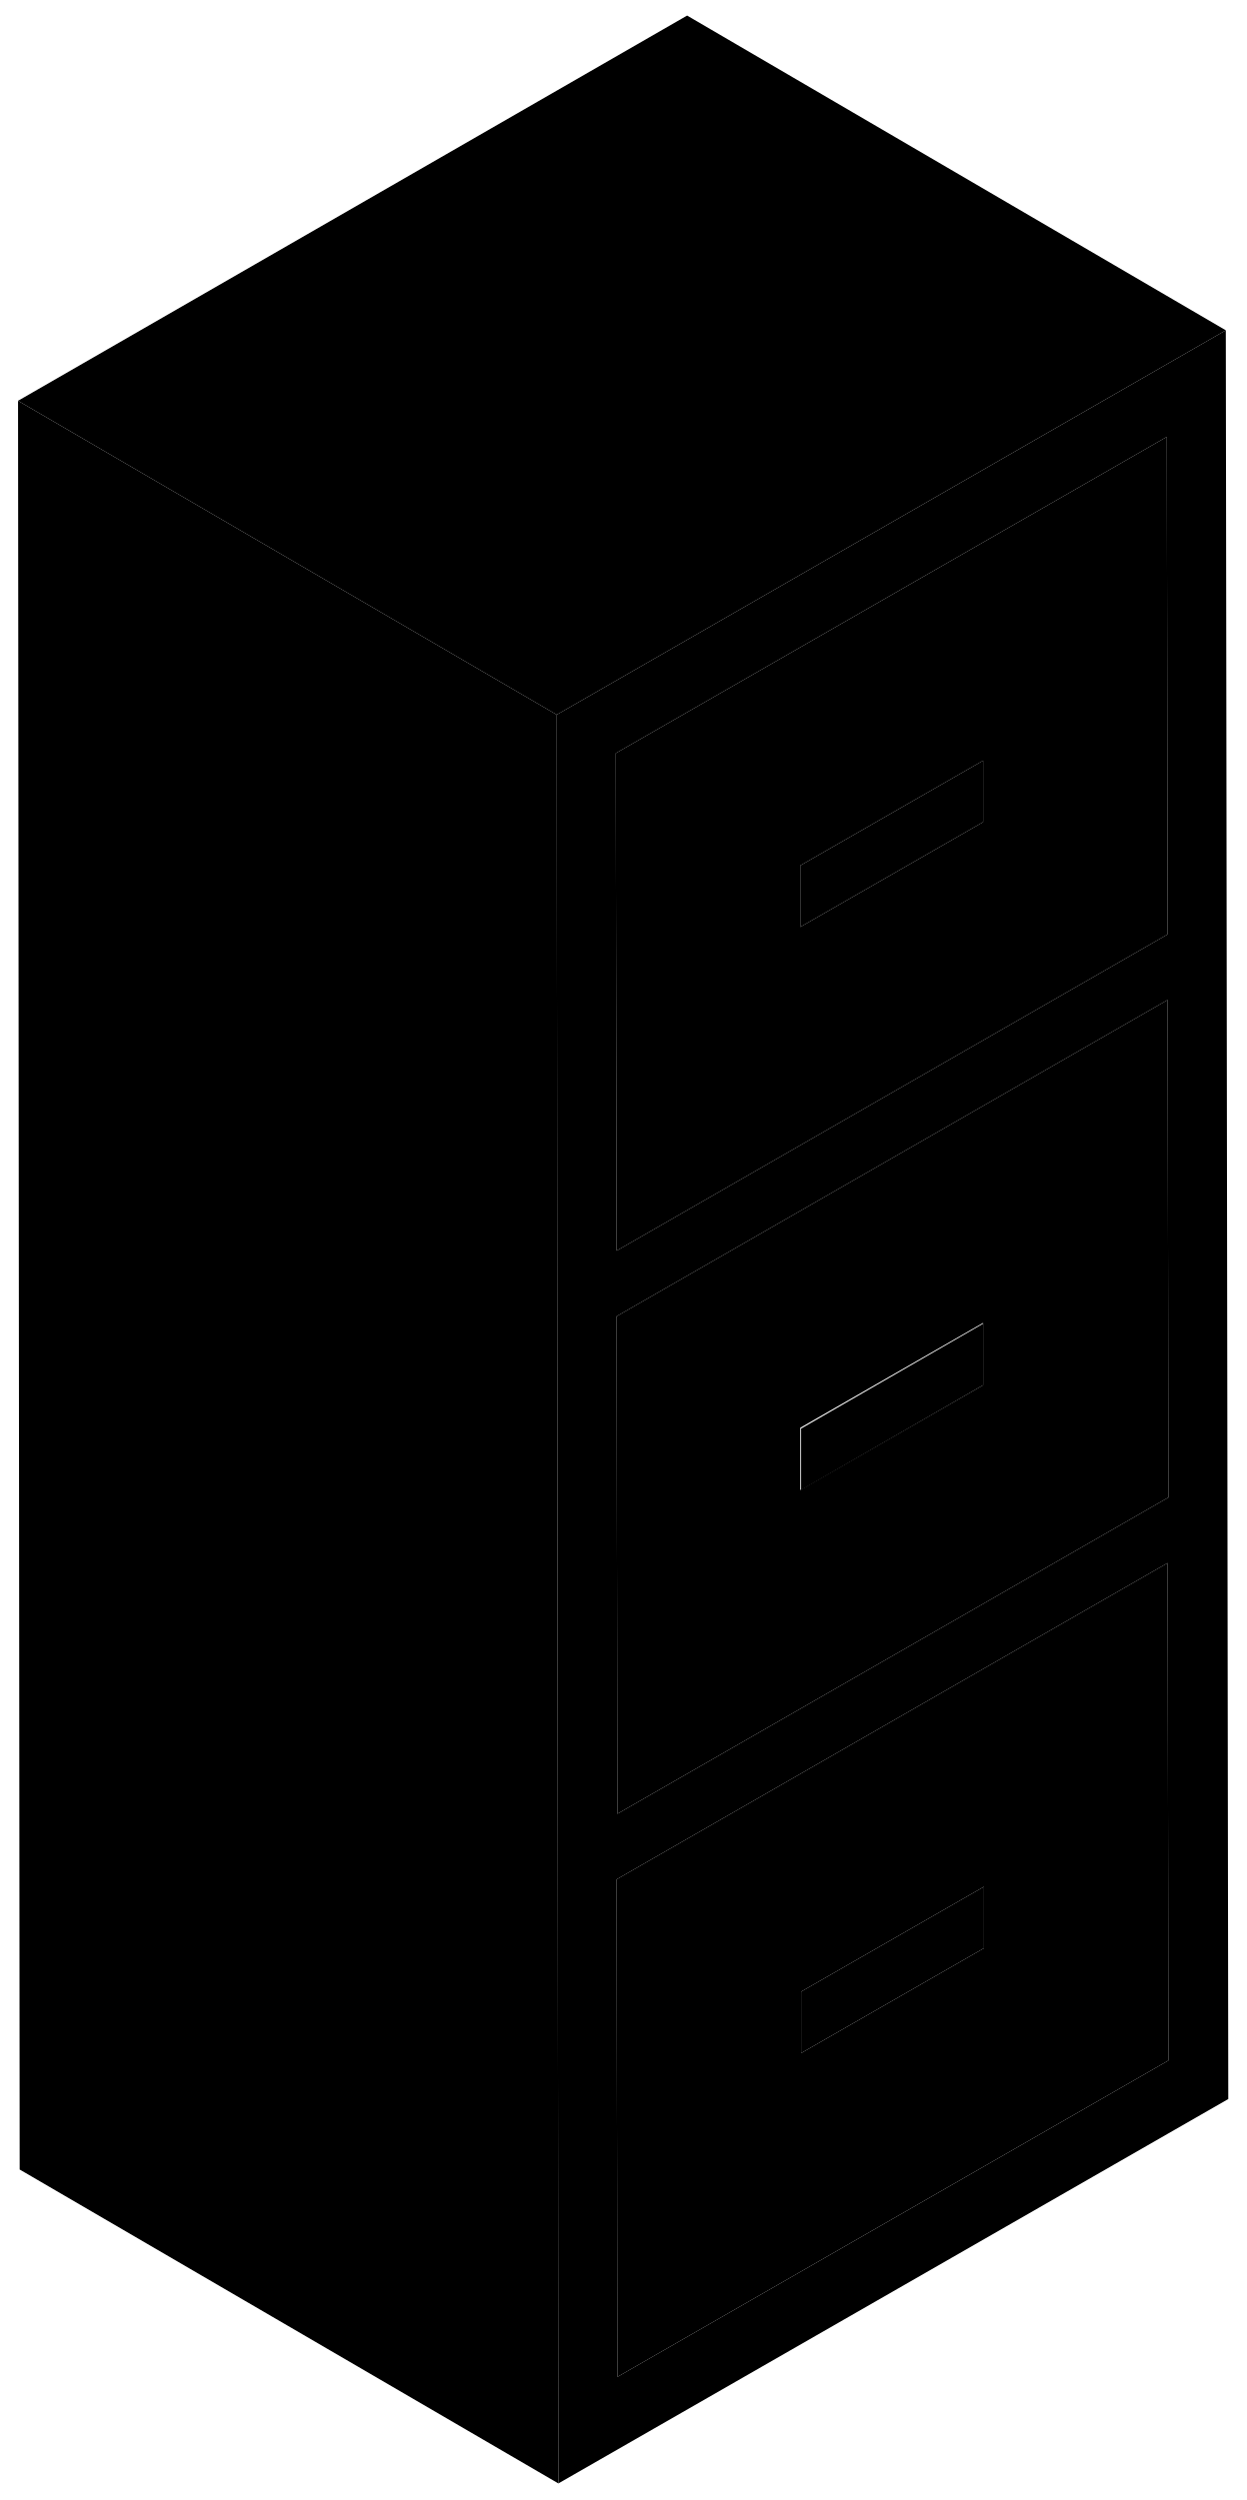
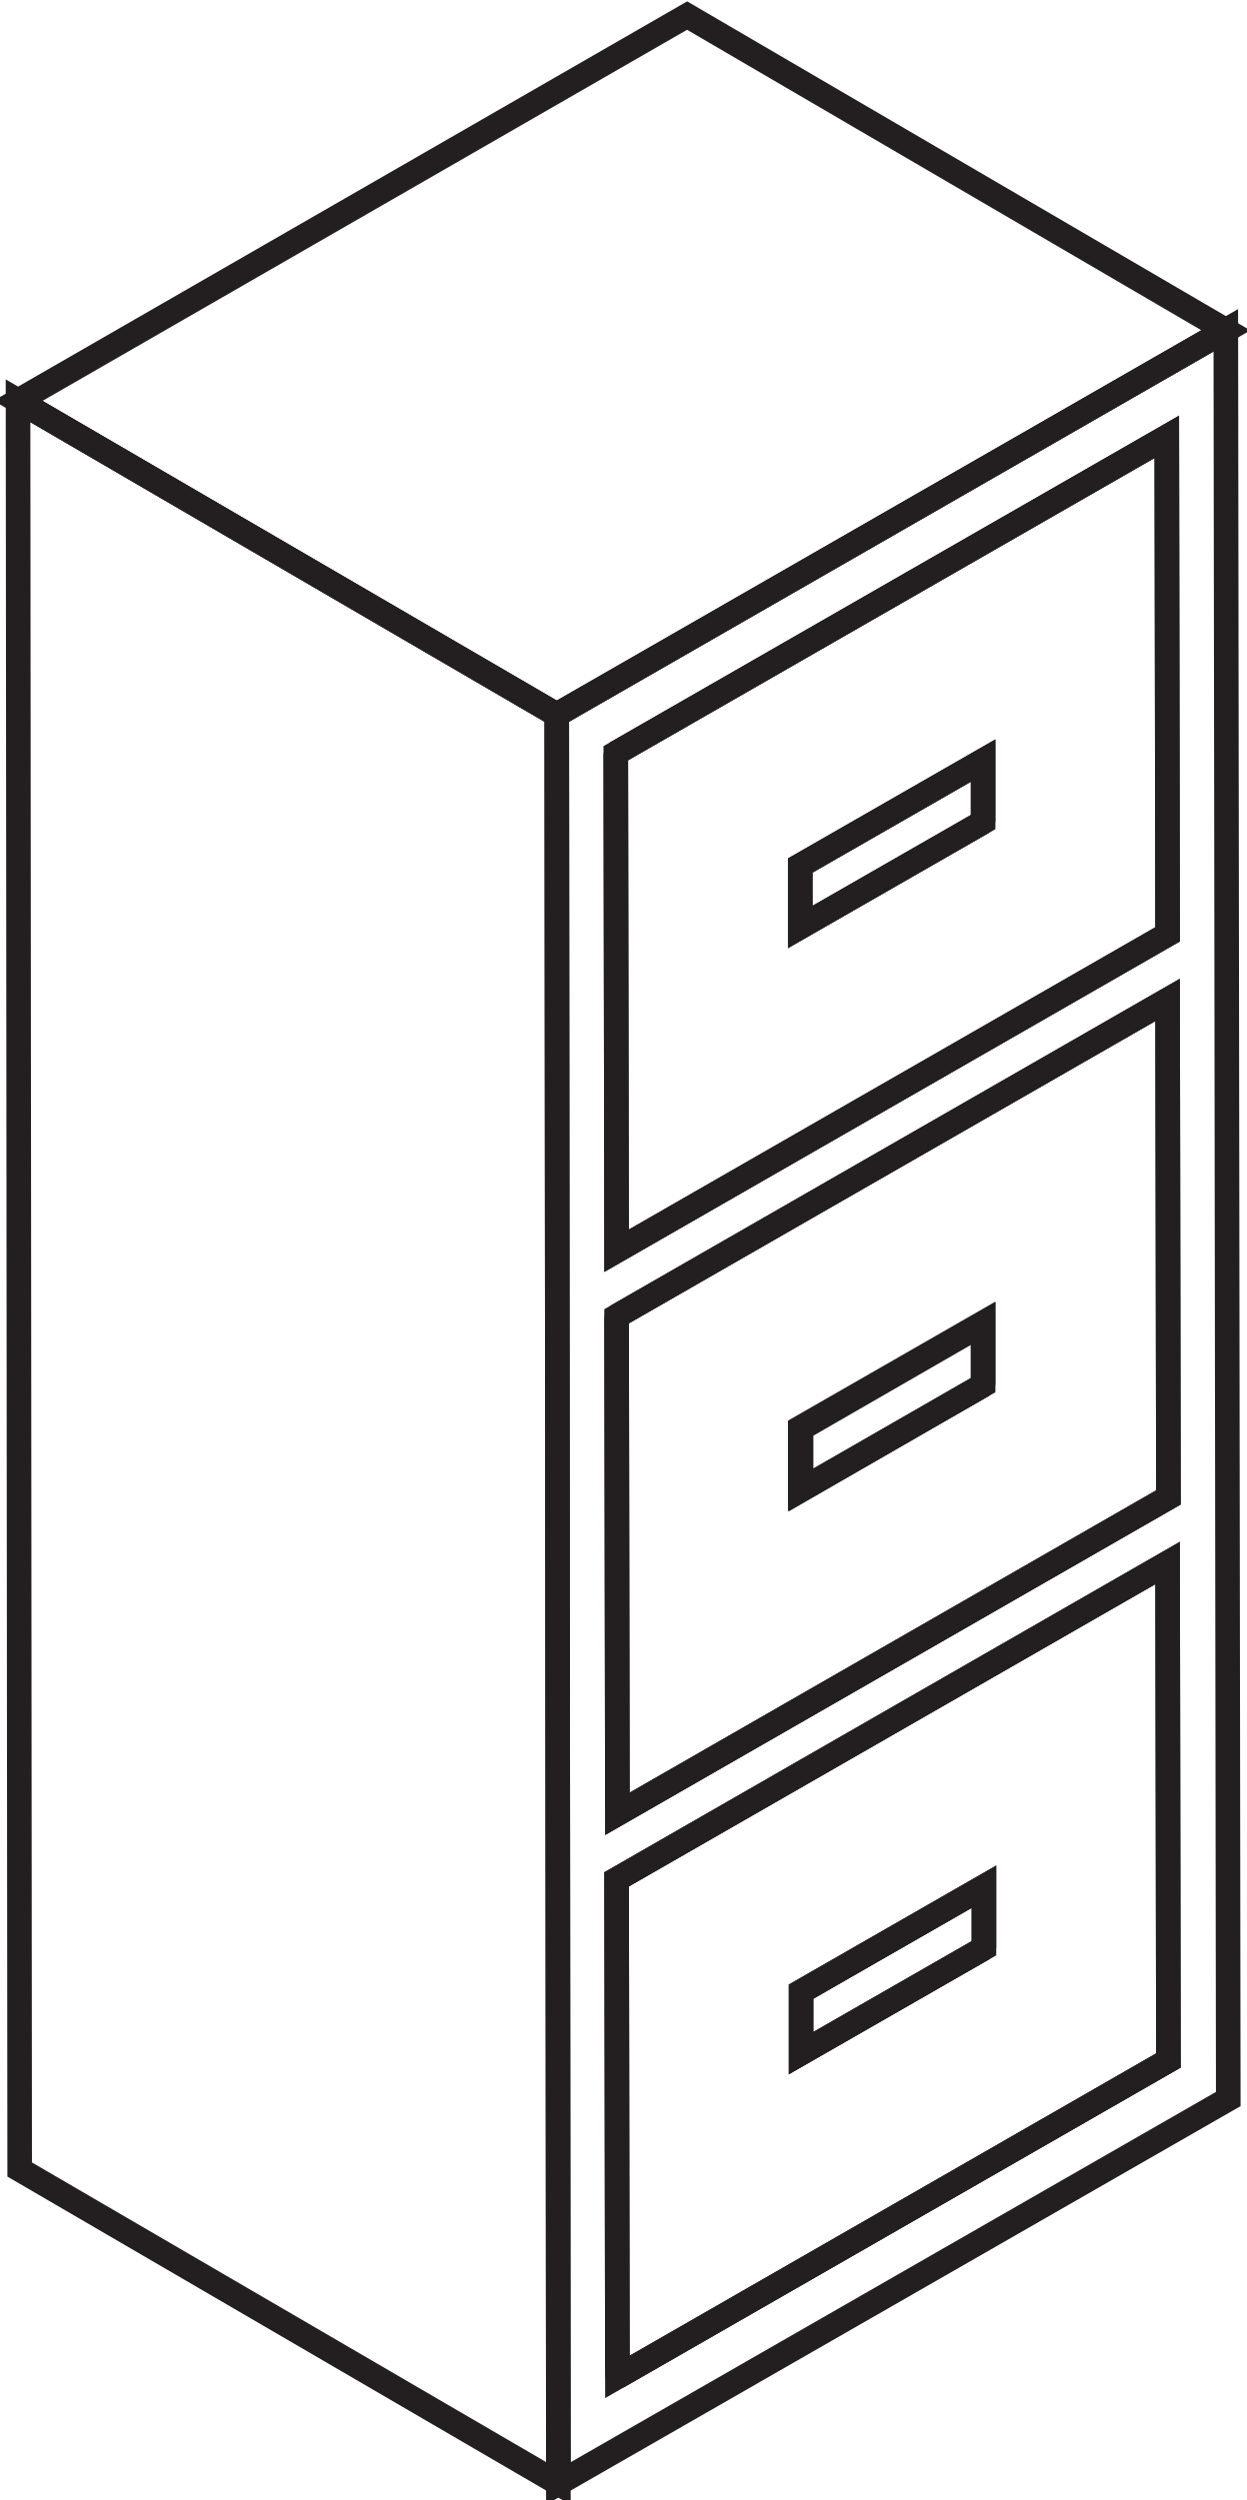
<svg xmlns="http://www.w3.org/2000/svg" version="1.1" id="Layer_1" x="0px" y="0px" viewBox="0 0 152 304.9" style="enable-background:new 0 0 152 304.9;" xml:space="preserve">
+   <style type="text/css">
+ 	.st0{fill:none;stroke:#231F20;stroke-width:3;stroke-miterlimit:10;}
+ </style>
  <g>
-     <polygon points="120,230.2 120,237.7 97.7,250.5 97.7,243  " />
+     <polygon class="st0" points="120,230.2 120,237.7 97.7,250.5 97.7,243  " />
  </g>
  <g>
-     <polygon points="119.9,92.8 119.9,100.3 97.6,113.1 97.6,105.6  " />
+     <polygon class="st0" points="119.9,92.8 119.9,100.3 97.6,113.1 97.6,105.6  " />
  </g>
  <g>
-     <path d="M75.1,91.9l67.2-38.6l0.1,60.7l-67.2,38.6L75.1,91.9z M119.9,100.3v-7.5l-22.3,12.8v7.5L119.9,100.3" />
+     <path class="st0" d="M75.1,91.9l67.2-38.6l0.1,60.7l-67.2,38.6L75.1,91.9z M119.9,100.3v-7.5l-22.3,12.8v7.5L119.9,100.3" />
  </g>
  <g>
-     <path d="M75.2,229.3l67.2-38.6l0.1,60.7L75.3,290L75.2,229.3z M120,237.7v-7.5L97.7,243v7.5L120,237.7" />
+     <path class="st0" d="M75.2,229.3l67.2-38.6l0.1,60.7L75.3,290L75.2,229.3z M120,237.7v-7.5L97.7,243v7.5L120,237.7" />
  </g>
  <g>
-     <polygon points="119.9,161.5 119.9,169 97.7,181.8 97.7,174.3  " />
+     <polygon class="st0" points="119.9,161.5 119.9,169 97.7,181.8 97.7,174.3  " />
  </g>
  <g>
-     <path d="M75.2,160.6l67.2-38.6l0.1,60.7l-67.2,38.6L75.2,160.6z M119.9,169v-7.6l-22.3,12.8v7.6L119.9,169" />
+     <path class="st0" d="M75.2,160.6l67.2-38.6l0.1,60.7l-67.2,38.6L75.2,160.6z M119.9,169v-7.6l-22.3,12.8v7.6L119.9,169" />
  </g>
  <g>
-     <polygon points="67.9,87.2 2.2,48.9 83.8,1.9 149.5,40.3  " />
+     <polygon class="st0" points="67.9,87.2 2.2,48.9 83.8,1.9 149.5,40.3  " />
  </g>
  <g>
-     <polygon points="68.1,303 2.4,264.7 2.2,48.9 67.9,87.2  " />
+     <polygon class="st0" points="68.1,303 2.4,264.7 2.2,48.9 67.9,87.2  " />
  </g>
  <g>
-     <path d="M149.5,40.3L67.9,87.2L68.1,303l81.7-46.9L149.5,40.3z M75.1,91.9l67.2-38.6l0.1,60.7l-67.2,38.6L75.1,91.9 M75.2,160.6   l67.2-38.6l0.1,60.7l-67.2,38.6L75.2,160.6 M75.3,290l-0.1-60.7l67.2-38.6l0.1,60.7L75.3,290" />
+     <path class="st0" d="M149.5,40.3L67.9,87.2L68.1,303l81.7-46.9L149.5,40.3z M75.1,91.9l67.2-38.6l0.1,60.7l-67.2,38.6L75.1,91.9    M75.2,160.6l67.2-38.6l0.1,60.7l-67.2,38.6L75.2,160.6 M75.3,290l-0.1-60.7l67.2-38.6l0.1,60.7L75.3,290" />
  </g>
</svg>
